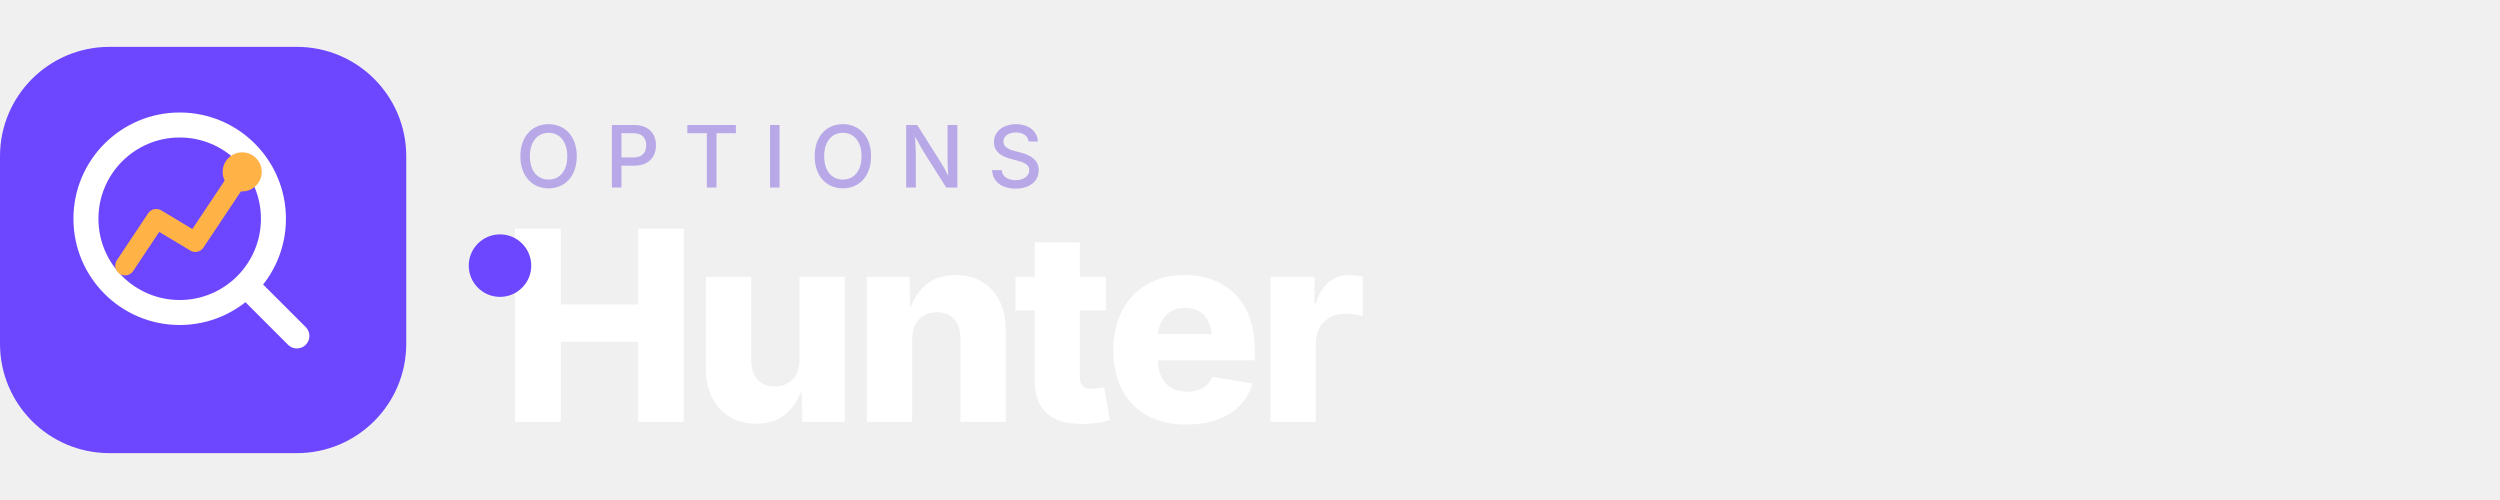
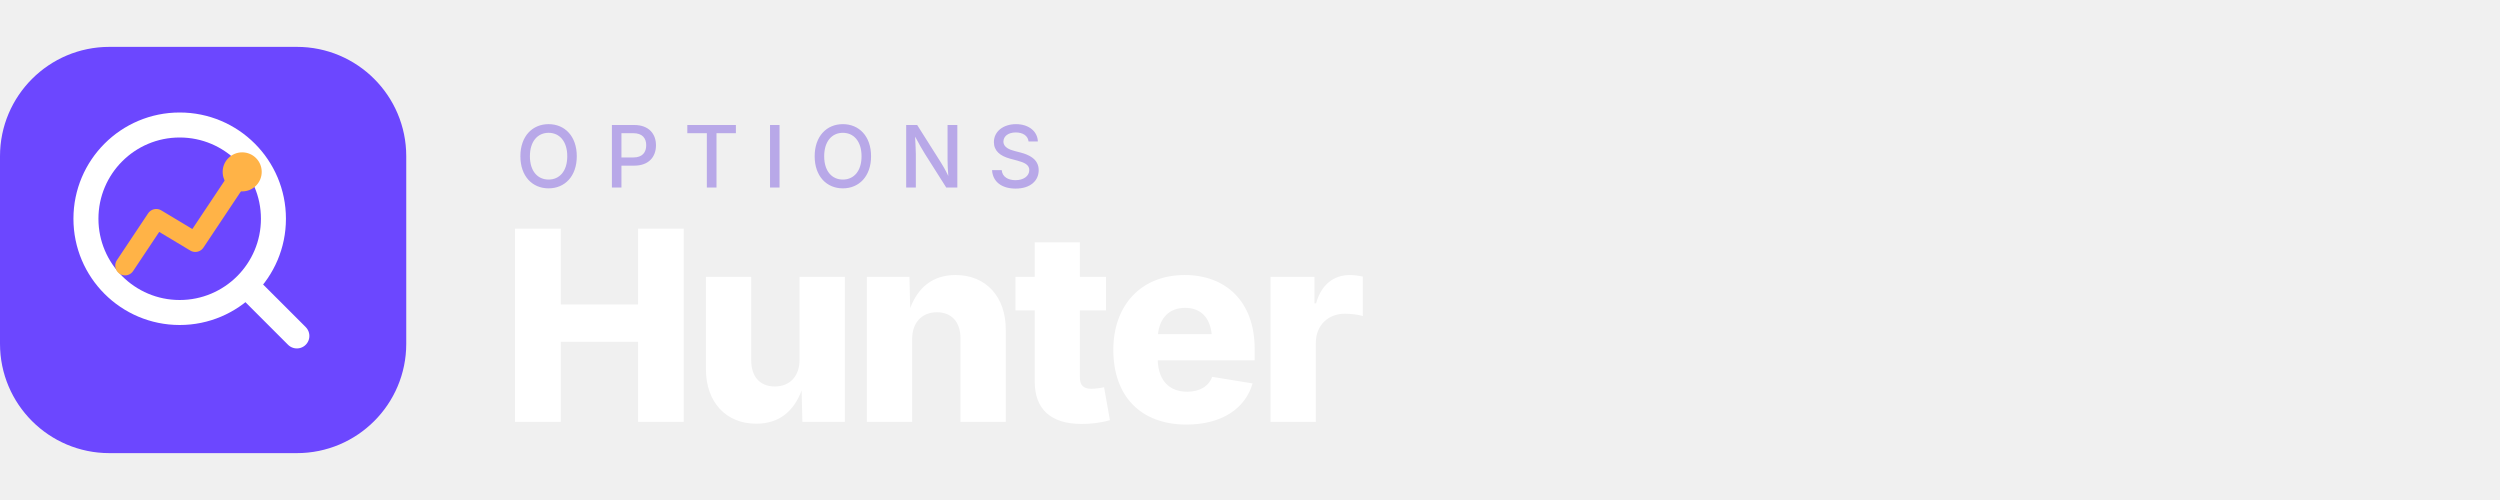
<svg xmlns="http://www.w3.org/2000/svg" viewBox="0 0 320 64">
  <rect x="0" y="6" width="52" height="52" rx="14" fill="#6c47ff" />
  <circle cx="23" cy="28" r="12" fill="none" stroke="#fff" stroke-width="3.2" />
  <polyline points="16,34 20,28 25,31 31,22" fill="none" stroke="#ffb347" stroke-width="2.5" stroke-linecap="round" stroke-linejoin="round" />
  <line x1="32" y1="37" x2="38" y2="43" stroke="#fff" stroke-width="3.2" stroke-linecap="round" />
  <circle cx="31" cy="22" r="2.5" fill="#ffb347" />
  <text x="66" y="24" font-family="system-ui, -apple-system, sans-serif" font-size="11" font-weight="500" letter-spacing="3" fill="#b8a8e8">OPTIONS</text>
  <text x="64" y="54" font-family="system-ui, -apple-system, sans-serif" font-size="34" font-weight="800" letter-spacing="-1" fill="#ffffff">Hunter</text>
-   <circle cx="64" cy="34" r="4" fill="#6c47ff" />
</svg>
